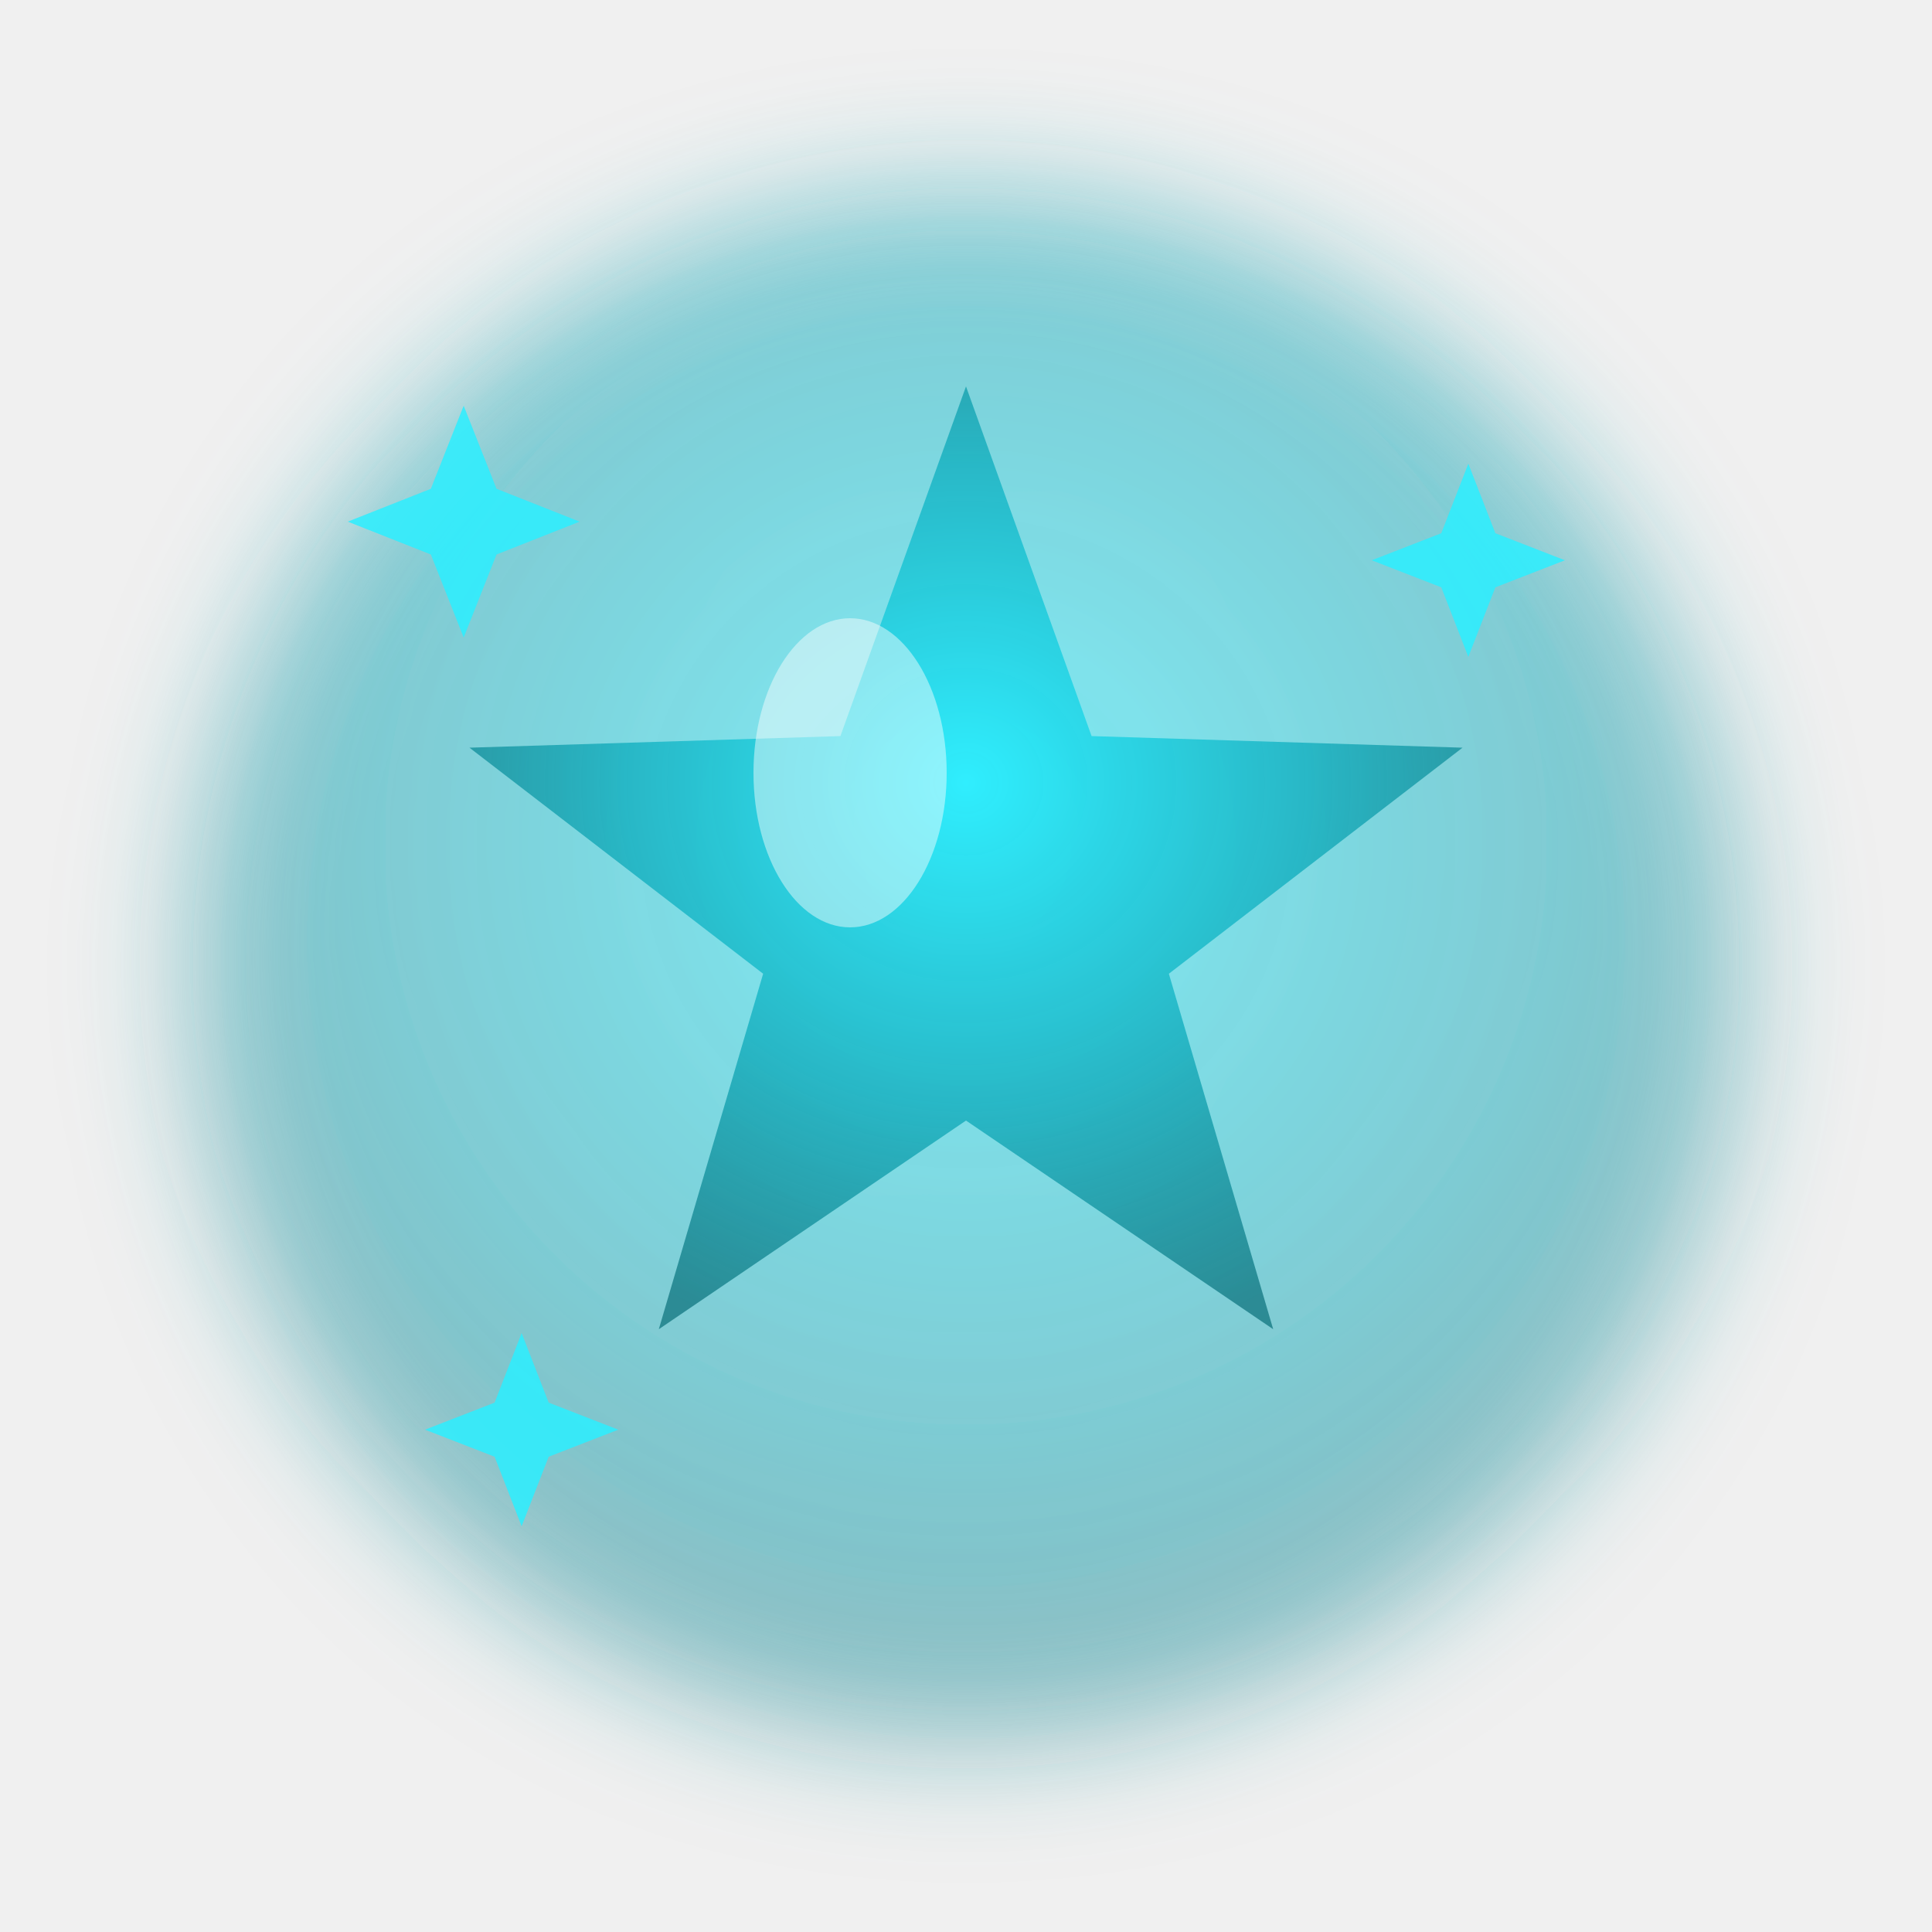
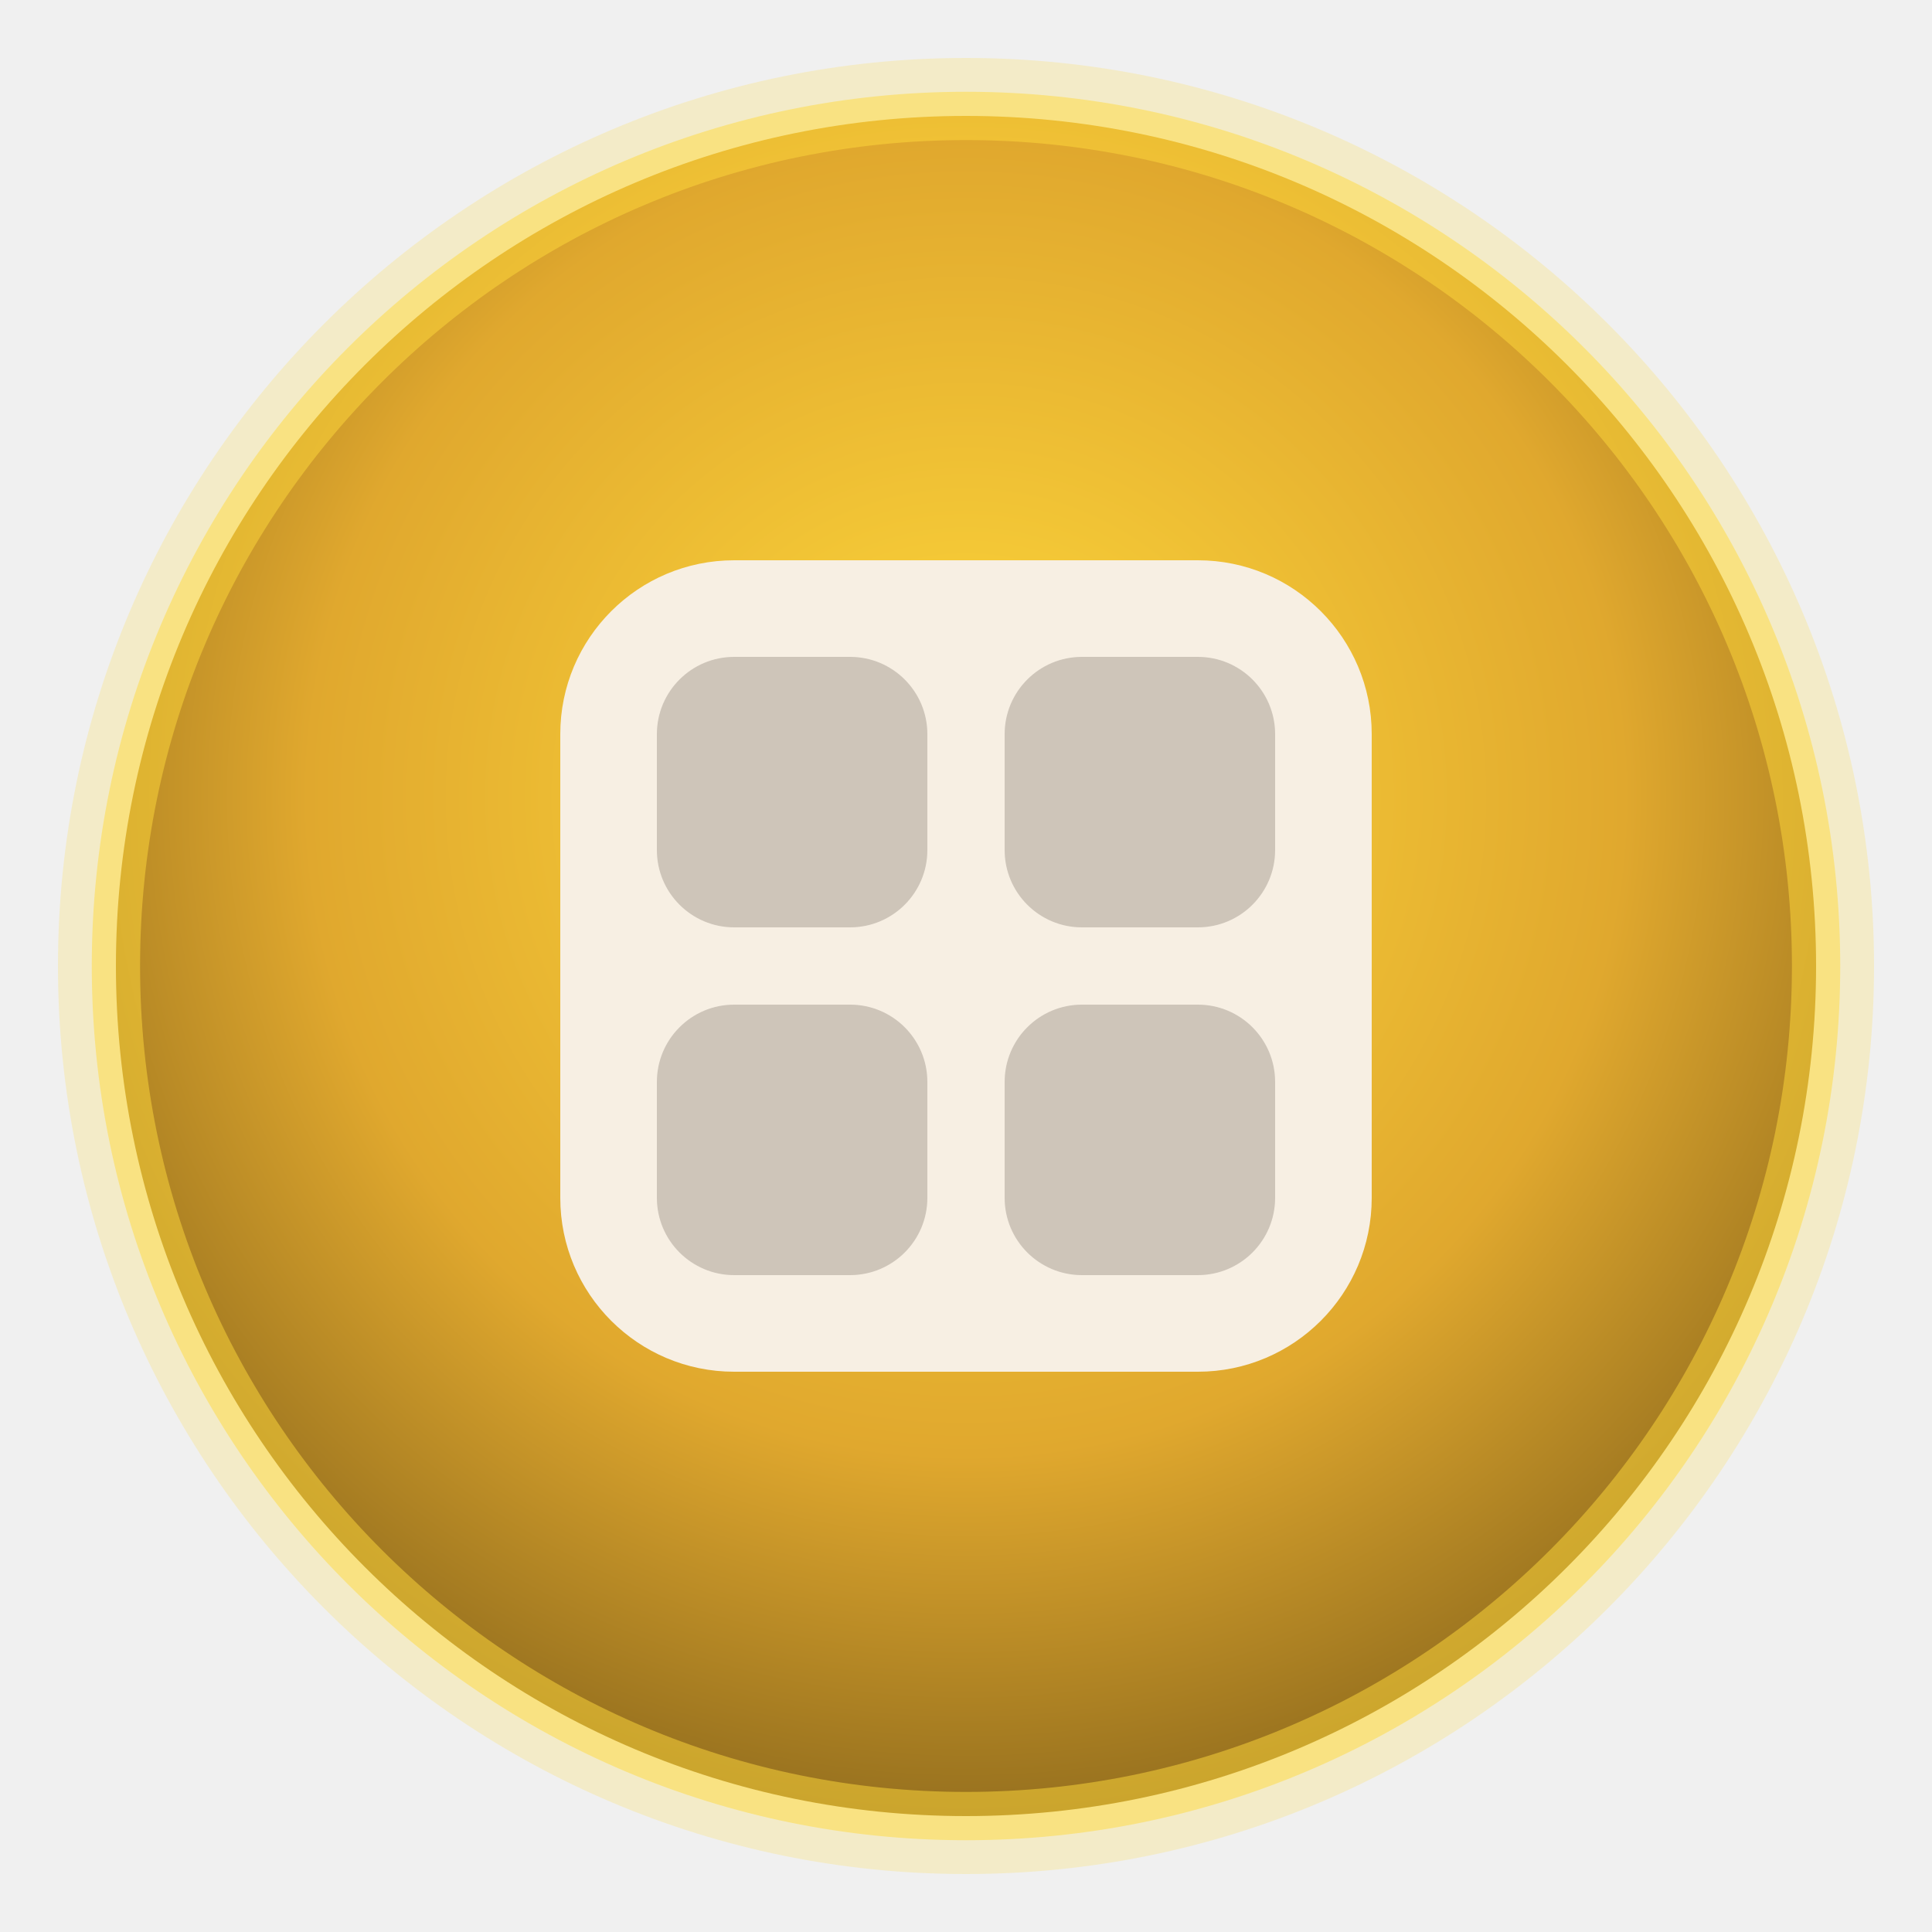
<svg xmlns="http://www.w3.org/2000/svg" viewBox="0 0 100 100">
  <defs>
-     <radialGradient id="g" cx="50%" cy="42%" r="62%">
-       <stop offset="0%" stop-color="#2BEEFF" stop-opacity="0.95" />
-       <stop offset="55%" stop-color="#21B5C4" stop-opacity="0.92" />
-       <stop offset="100%" stop-color="#167B85" stop-opacity="0.8" />
+     <radialGradient id="g" cx="50%" cy="40%" r="65%">
+       <stop offset="0%" stop-color="#FFDA3B" />
+       <stop offset="60%" stop-color="#E0A82E" />
+       <stop offset="100%" stop-color="#86641B" />
    </radialGradient>
-     <filter id="b" x="-50%" y="-50%" width="200%" height="200%">
-       <feGaussianBlur stdDeviation="3.2" />
-     </filter>
  </defs>
-   <circle cx="50" cy="50" r="40" fill="url(#g)" filter="url(#b)" opacity="0.6" />
+   <circle cx="50" cy="50" r="47" fill="#FFDA3B" opacity="0.22" />
+   <circle cx="50" cy="50" r="44" fill="url(#g)" />
+   <circle cx="50" cy="50" r="44" fill="none" stroke="#FFDA3B" stroke-width="2.5" opacity="0.5" />
  <g>
-     <path d="M50.0 20.0 L56.5 38.1 L75.7 38.7 L60.5 50.4 L65.9 68.8 L50.0 58.0 L34.1 68.8 L39.5 50.4 L24.3 38.7 L43.5 38.1 Z" fill="url(#g)" />
-     <ellipse cx="44" cy="40" rx="5" ry="8" fill="#FFFFFF" opacity="0.45" />
+     <rect x="29" y="29" width="42" height="42" rx="9" fill="#F7EFE3" />
+     <rect x="34" y="34" width="14" height="14" rx="4" fill="#3B2F25" opacity="0.22" />
+     <rect x="52" y="34" width="14" height="14" rx="4" fill="#3B2F25" opacity="0.22" />
+     <rect x="34" y="52" width="14" height="14" rx="4" fill="#3B2F25" opacity="0.22" />
+     <rect x="52" y="52" width="14" height="14" rx="4" fill="#3B2F25" opacity="0.22" />
  </g>
-   <path d="M24.0 21.0 L25.7 25.3 L30.0 27.0 L25.7 28.7 L24.0 33.0 L22.3 28.7 L18.0 27.0 L22.3 25.3 Z" fill="#2BEEFF" opacity="0.85" />
-   <path d="M76.0 24.0 L77.4 27.6 L81.0 29.0 L77.4 30.4 L76.0 34.0 L74.6 30.4 L71.0 29.0 L74.6 27.6 Z" fill="#2BEEFF" opacity="0.85" />
-   <path d="M27.0 69.0 L28.4 72.6 L32.0 74.0 L28.4 75.4 L27.0 79.0 L25.6 75.4 L22.0 74.0 L25.6 72.6 Z" fill="#2BEEFF" opacity="0.85" />
</svg>
